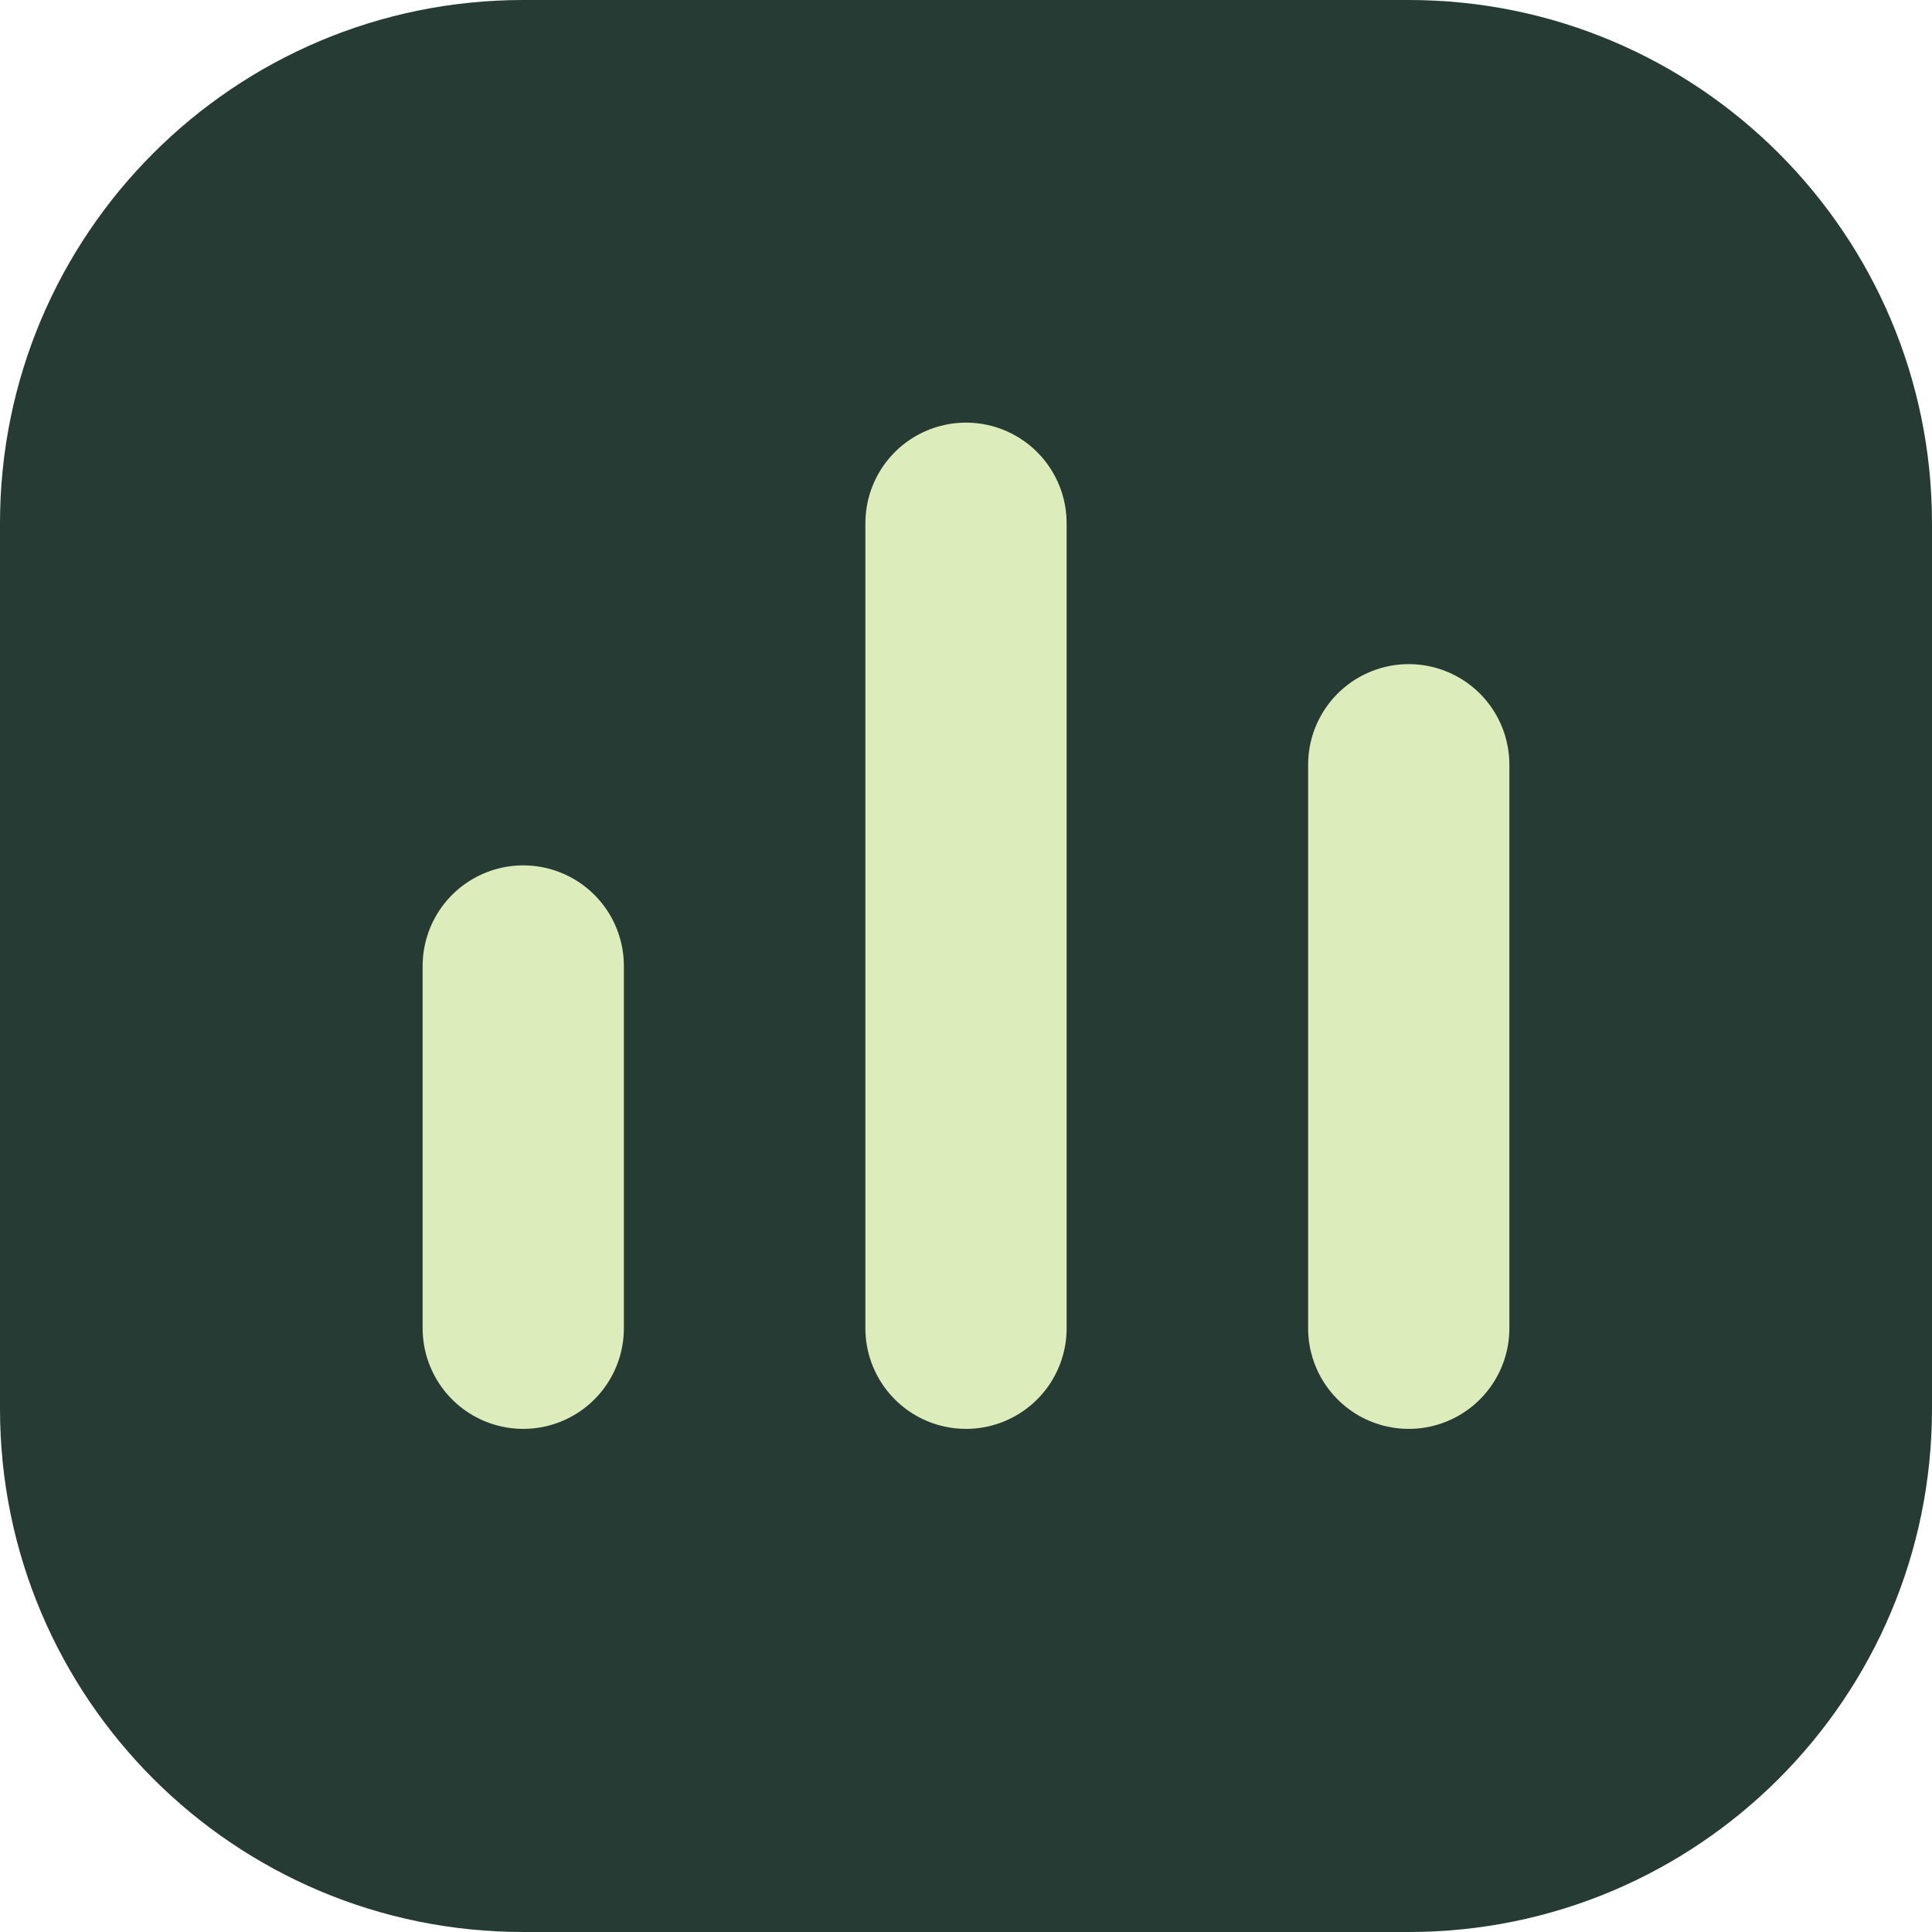
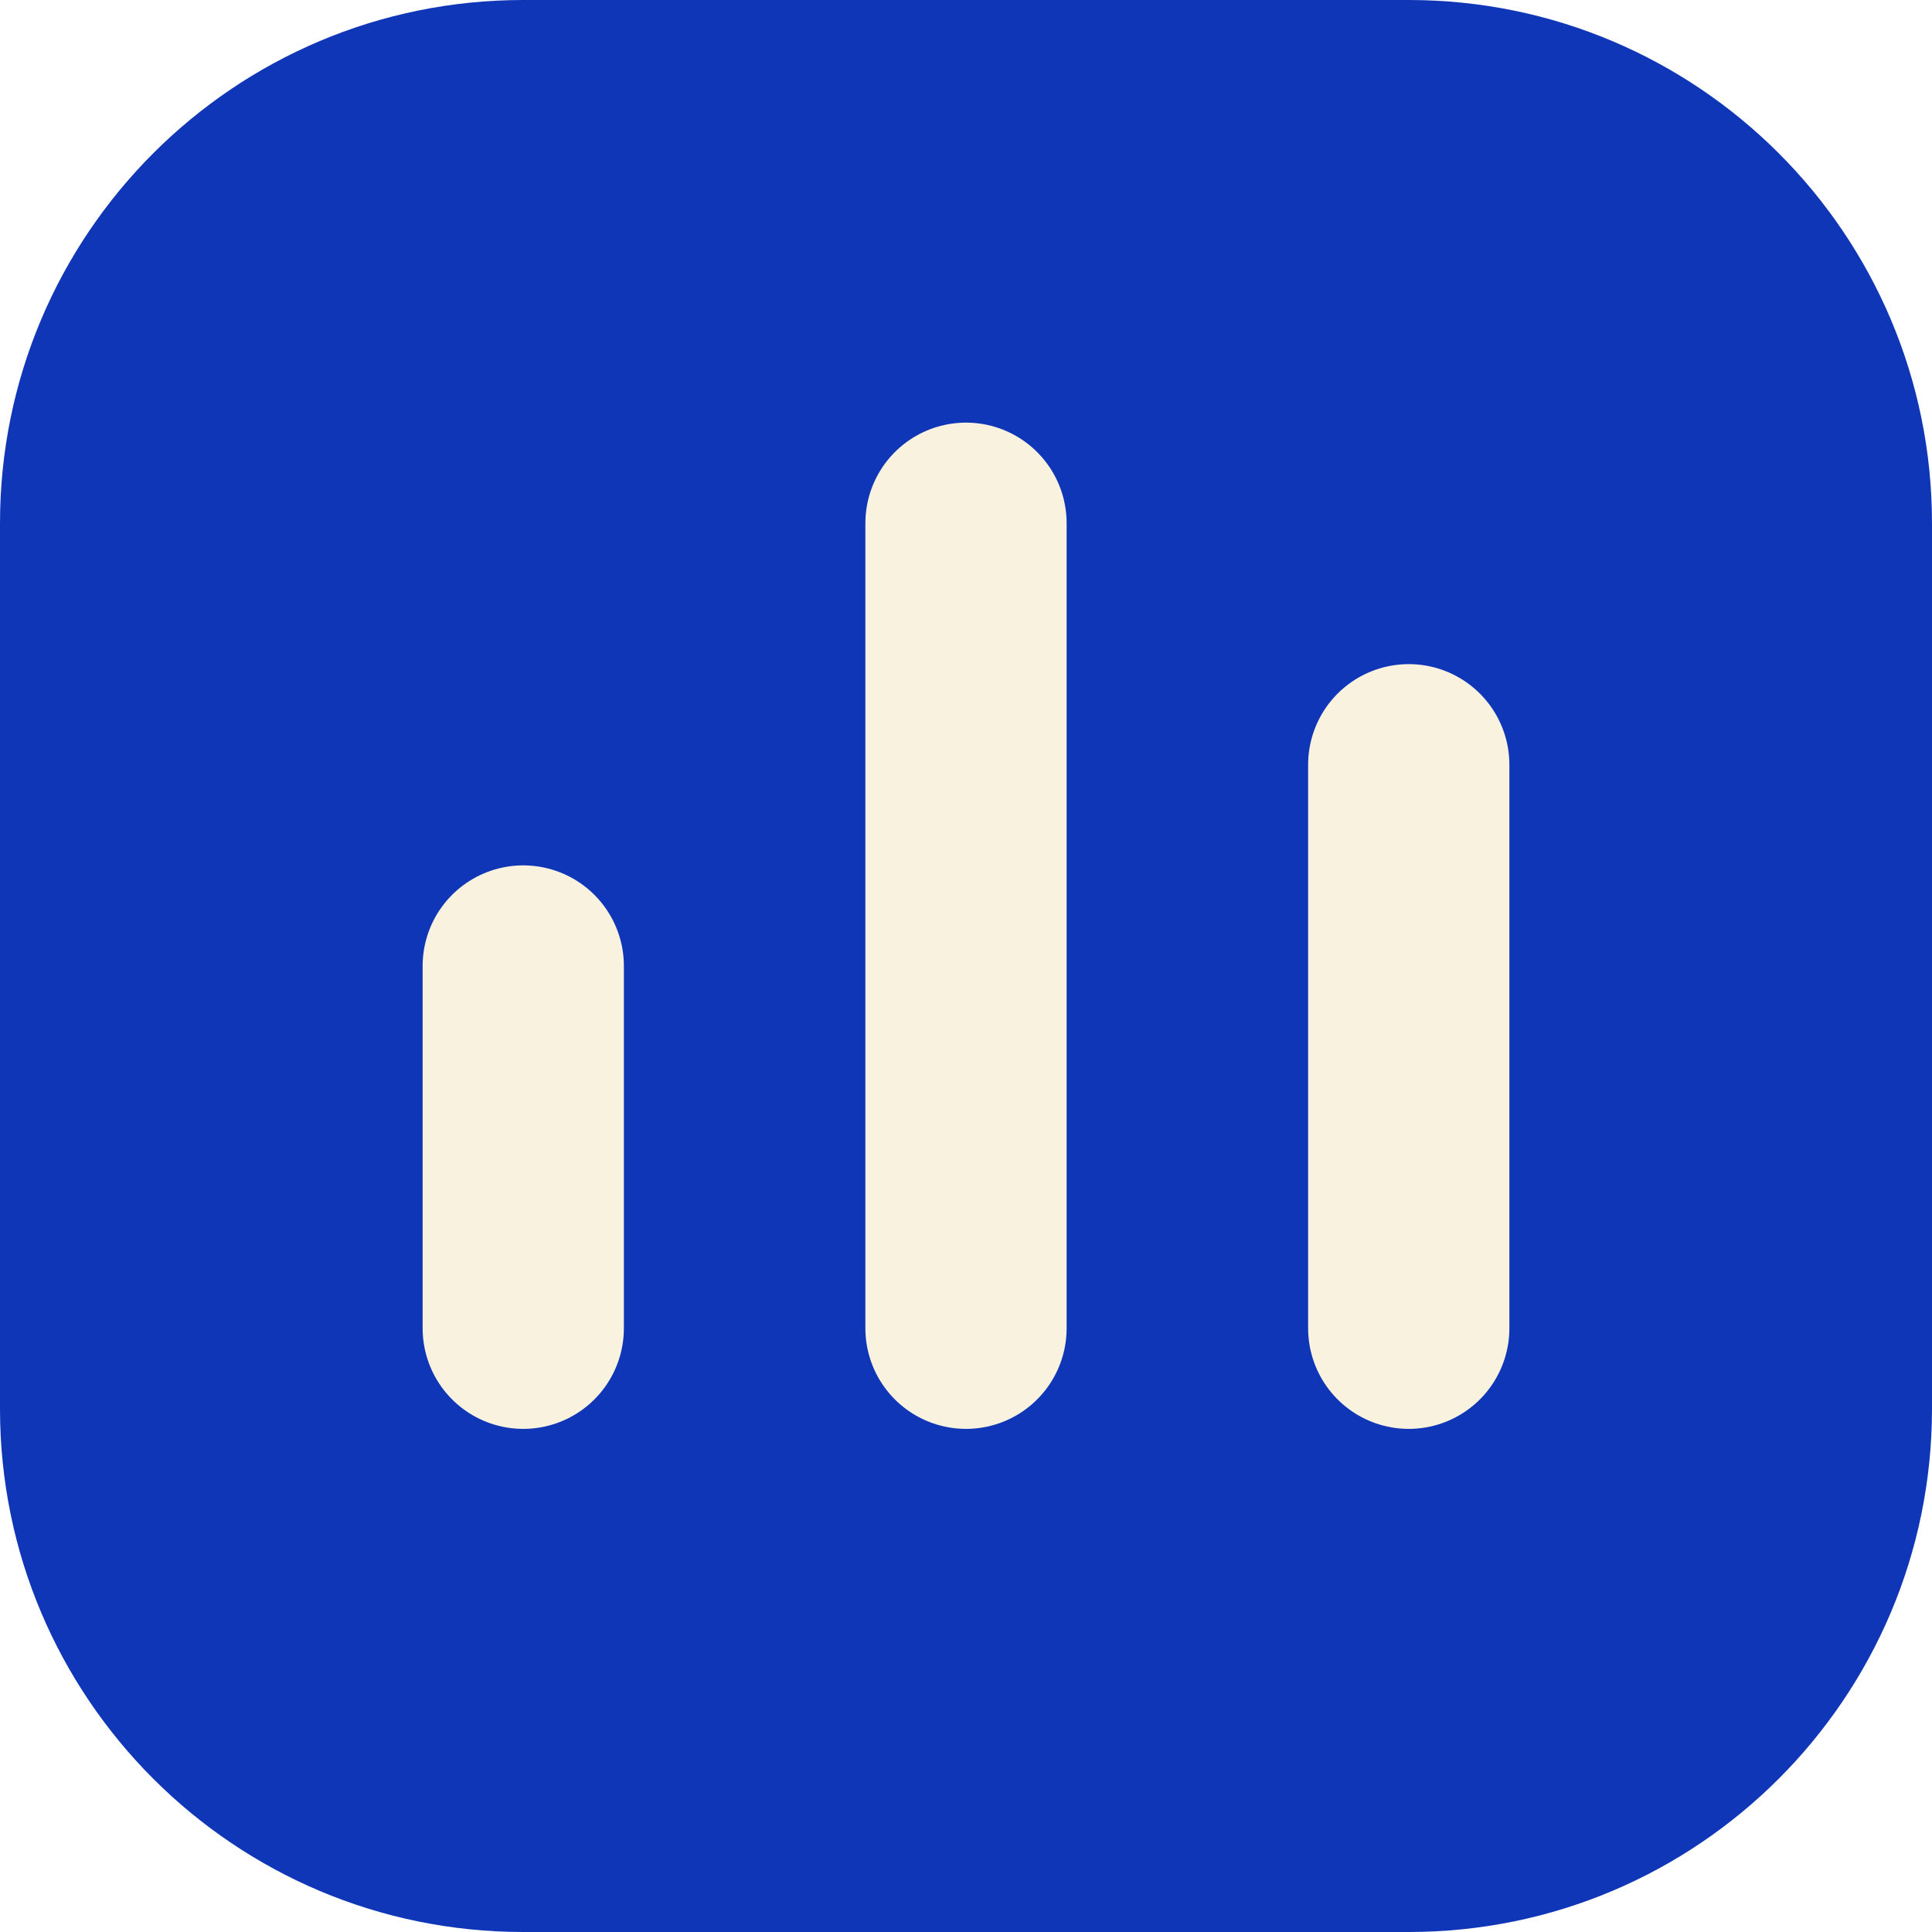
<svg xmlns="http://www.w3.org/2000/svg" viewBox="0 0 48 48">
-   <rect width="48" height="48" rx="13" fill="#263b34" />
-   <path d="M13 33V24M24 33V13M35 33V19" stroke="#ddecbb" stroke-width="5" stroke-linecap="round" />
+   <rect width="48" height="48" rx="13" fill="#1036b8" />
+   <path d="M13 33V24M24 33V13M35 33V19" stroke="#f8f2df" stroke-width="5" stroke-linecap="round" />
</svg>
